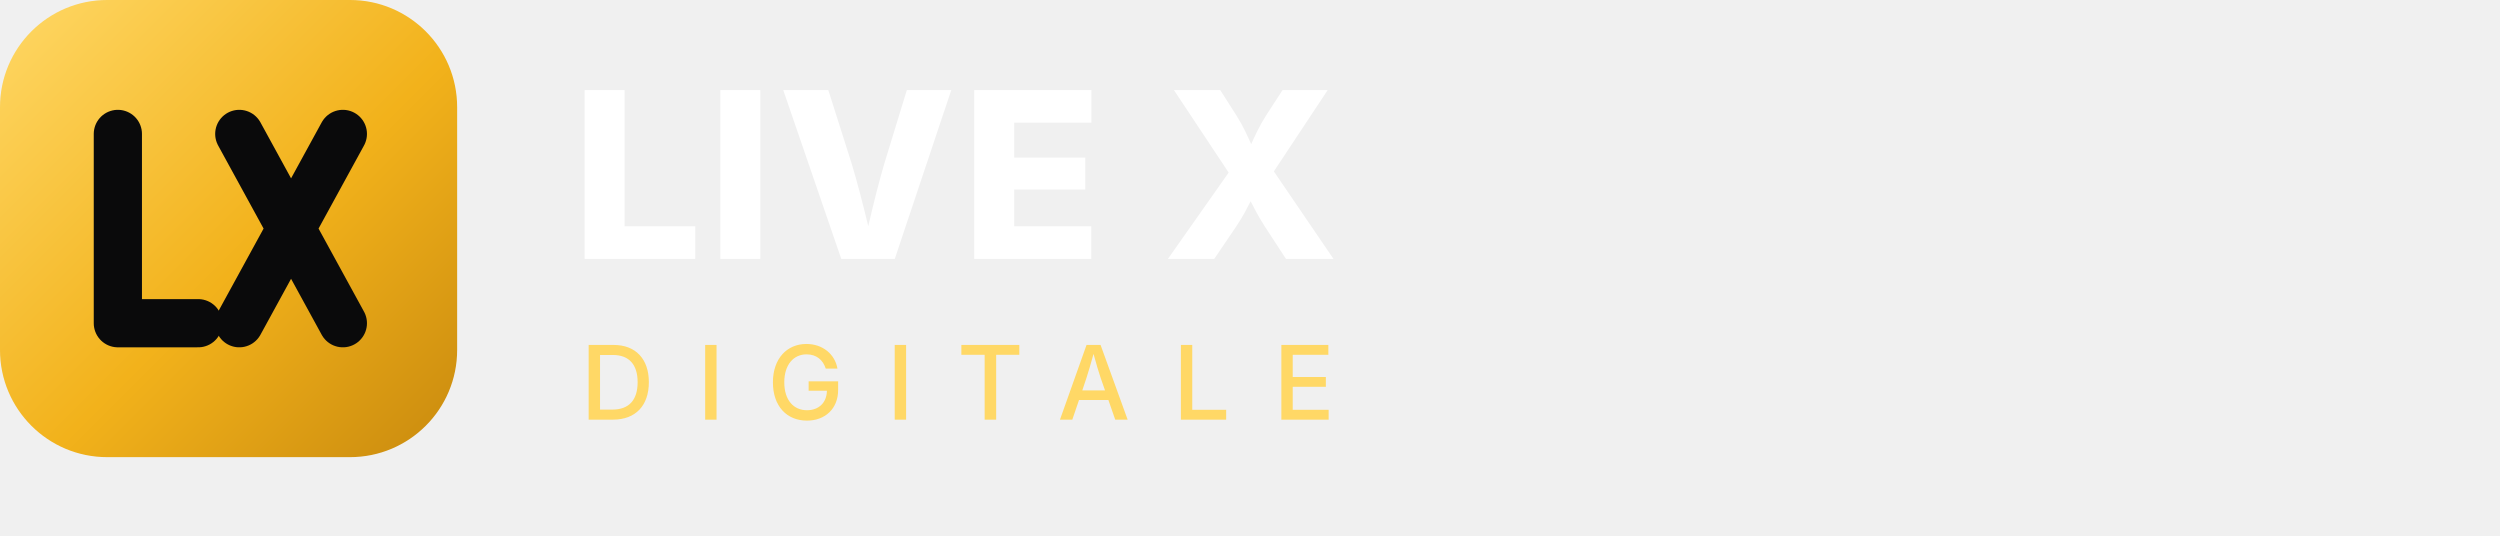
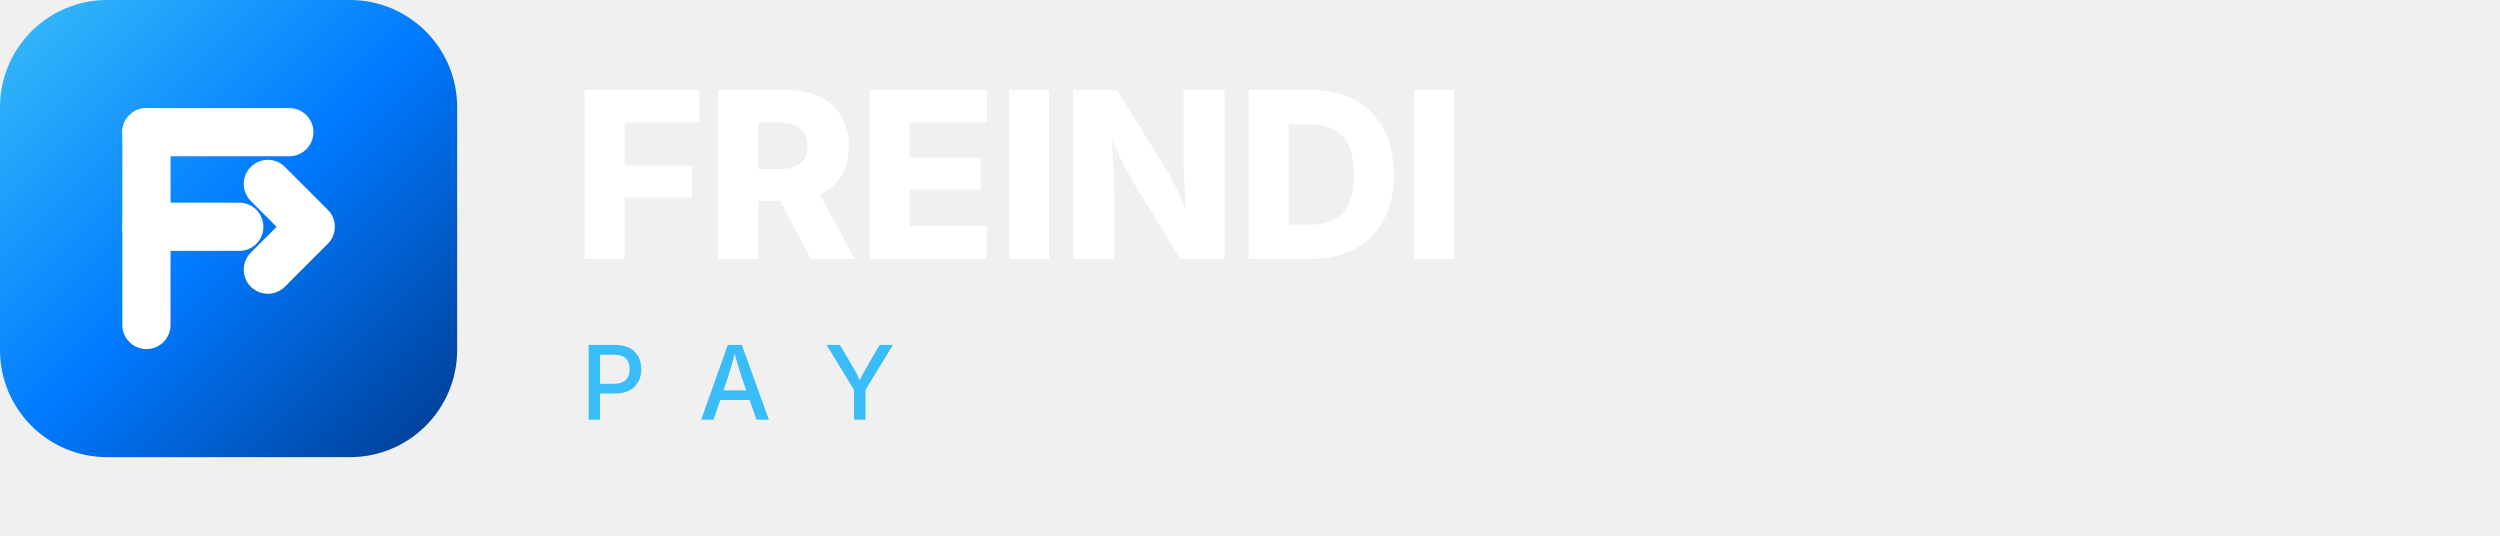
<svg xmlns="http://www.w3.org/2000/svg" viewBox="0 0 560 120">
  <defs>
    <linearGradient id="lg" x1="0" y1="0" x2="1" y2="1">
-       <stop offset="0" stop-color="#FFD866" />
-       <stop offset=".55" stop-color="#F2B21B" />
-       <stop offset="1" stop-color="#C98A0E" />
+       <stop offset="0" stop-color="#38BDF8" />
+       <stop offset=".5" stop-color="#007AFF" />
+       <stop offset="1" stop-color="#003B8E" />
    </linearGradient>
  </defs>
  <g transform="scale(.2)">
    <rect width="512" height="512" rx="120" fill="url(#lg)" />
-     <g fill="none" stroke="#0A0A0B" stroke-width="54" stroke-linecap="round" stroke-linejoin="round">
-       <path d="M132 150V362H222" />
-       <path d="M268 150L384 362M384 150L268 362" />
+     <g fill="none" stroke="#FFFFFF" stroke-width="54" stroke-linecap="round" stroke-linejoin="round">
+       <path d="M164 148V364" />
+       <path d="M164 148H324" />
+       <path d="M164 254H268" />
+       <path d="M300 206L348 254L300 302" />
    </g>
  </g>
-   <text x="128" y="58" font-family="Inter,SF Pro Display,Helvetica,Arial,sans-serif" font-weight="800" font-size="52" letter-spacing="1" fill="#FFFFFF">LIVE X</text>
-   <text x="130" y="94" font-family="Inter,SF Pro Display,Helvetica,Arial,sans-serif" font-weight="500" font-size="23" letter-spacing="9.5" fill="#FFD866">DIGITALE</text>
+   <text x="128" y="58" font-family="Inter,SF Pro Display,Helvetica,Arial,sans-serif" font-weight="800" font-size="52" letter-spacing="-.5" fill="#FFFFFF">FREINDI</text>
+   <text x="130" y="94" font-family="Inter,SF Pro Display,Helvetica,Arial,sans-serif" font-weight="500" font-size="23" letter-spacing="13.5" fill="#38BDF8">PAY</text>
</svg>
